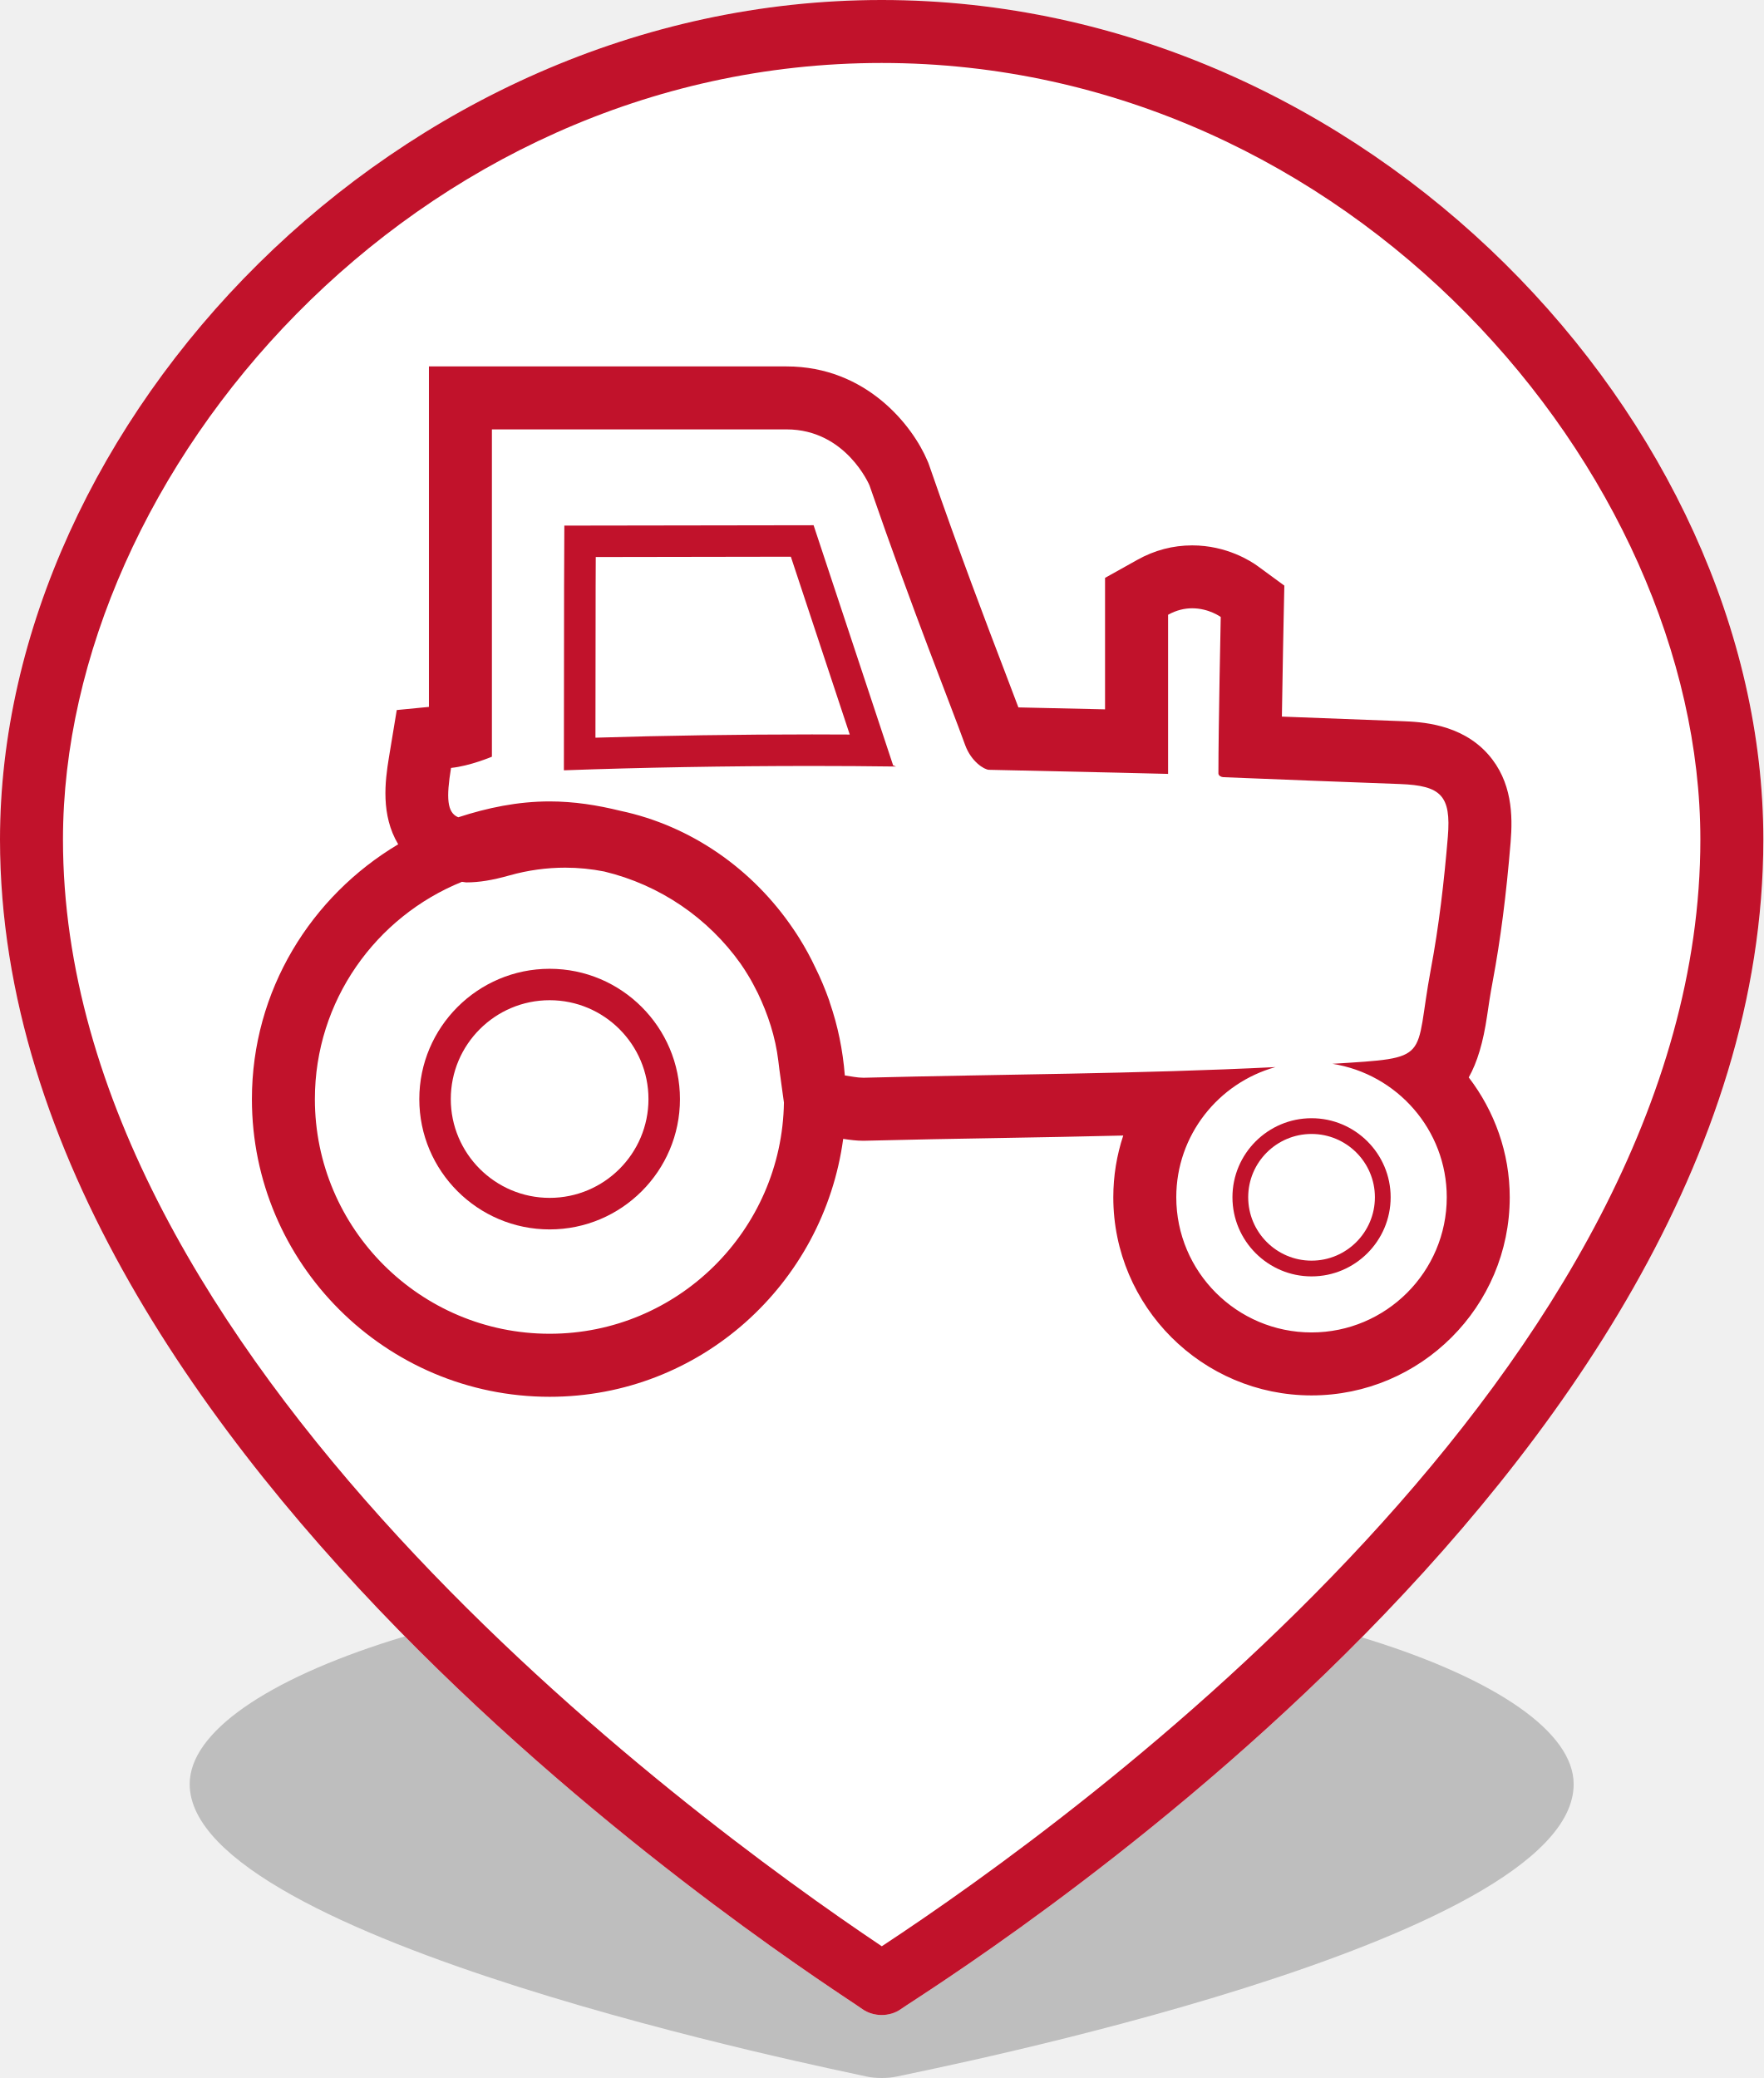
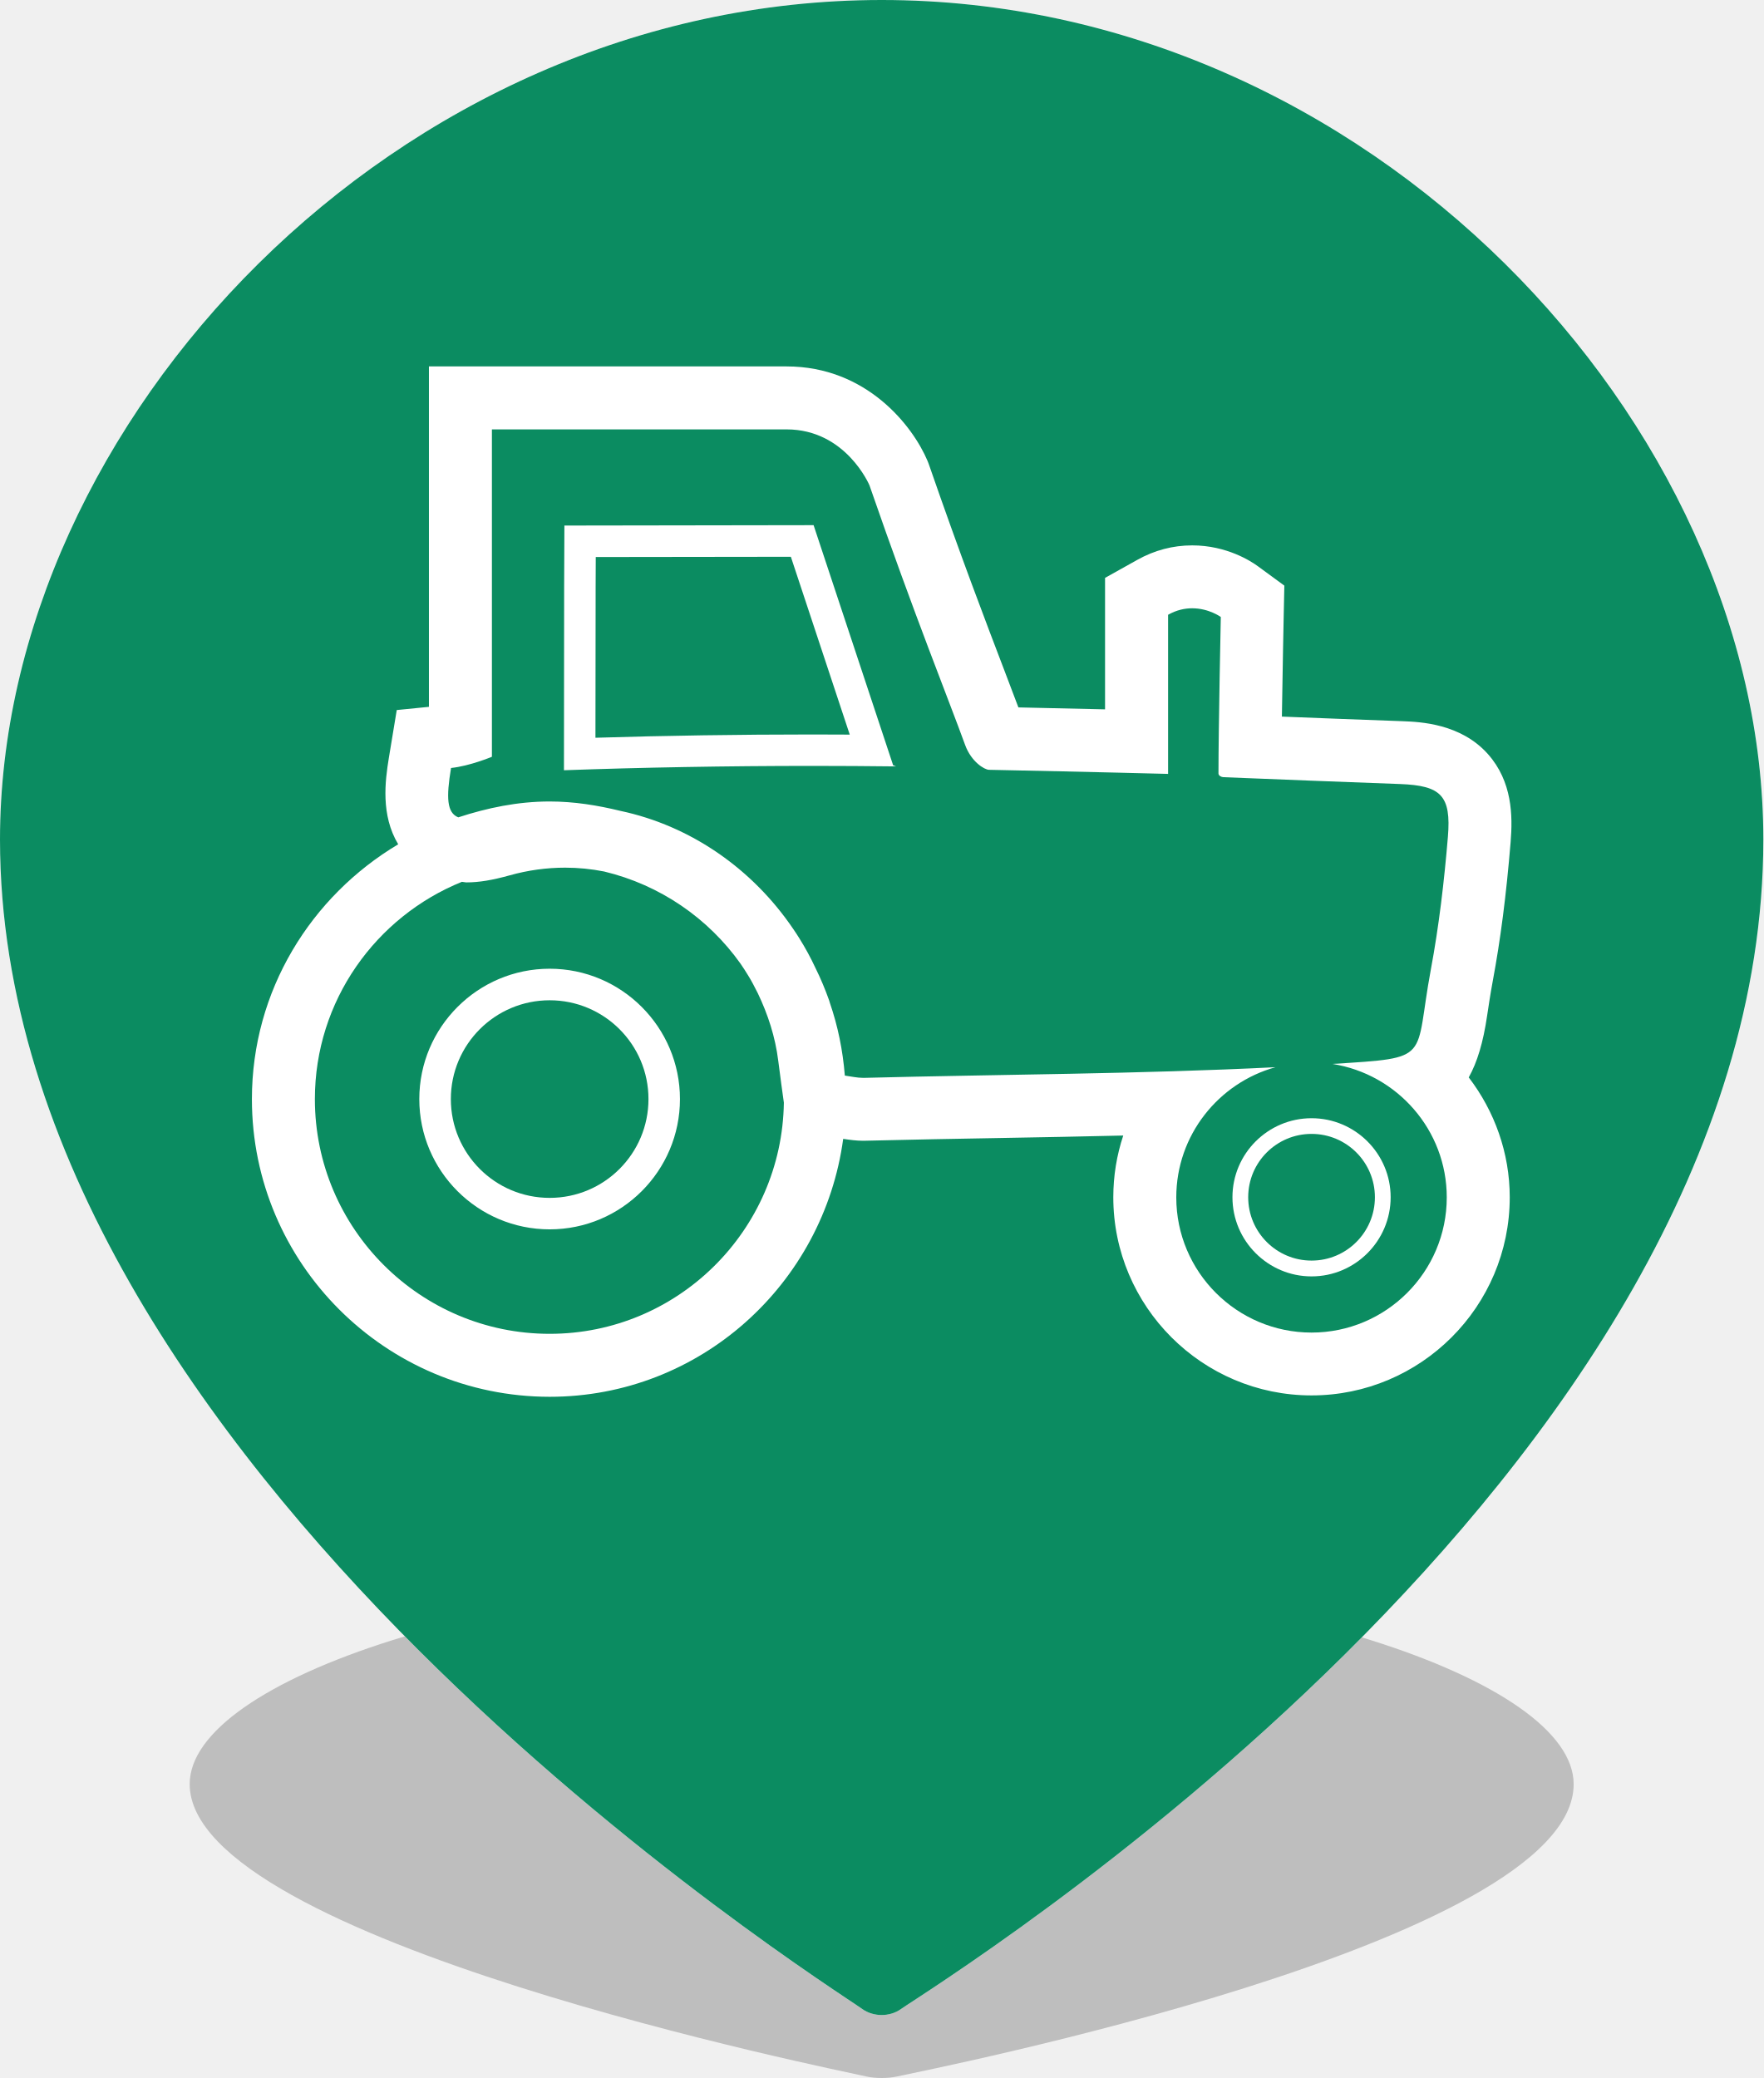
<svg xmlns="http://www.w3.org/2000/svg" version="1.1" id="Layer_1" x="0px" y="0px" width="28px" height="33px" viewBox="0 0 28 33" enable-background="new 0 0 28 33" xml:space="preserve">
-   <g>
-     <path opacity="0.25" fill="#282828" d="M14,25c-6.059,0-10.988,1.679-10.988,3.333c0,2.485,10.307,4.542,10.746,4.643   C13.828,32.992,13.914,33,14,33c0.084,0,0.17-0.008,0.239-0.023c0.439-0.099,10.749-2.114,10.749-4.643   C24.988,26.679,20.059,25,14,25z" />
-     <g>
-       <path fill="#FFFFFF" d="M14,0C6.28,0,0,6.717,0,13.332c0,9.941,13.132,18.169,13.691,18.572C13.78,31.968,13.891,32,14,32    c0.107,0,0.217-0.031,0.305-0.094C14.864,31.511,28,23.45,28,13.332C28,6.717,21.72,0,14,0z" />
-       <g>
-         <path fill="#C1122B" d="M14,0C6.28,0,0,6.717,0,13.333c0,9.941,13.132,18.169,13.691,18.571C13.78,31.968,13.891,32,14,32     c0.107,0,0.217-0.031,0.305-0.094C14.864,31.511,28,23.45,28,13.333C28,6.717,21.72,0,14,0z M14.002,30.908     C10.865,28.805,1,21.533,1,13.333C1,7.511,6.56,1,14,1c7.44,0,13,6.511,13,12.333C27,21.682,17.14,28.843,14.002,30.908z" />
-         <path fill="#C1122B" d="M23.703,15.582c0.123-0.658,0.214-1.36,0.284-2.208c0.035-0.422,0.026-0.962-0.358-1.396     c-0.433-0.489-1.081-0.514-1.358-0.525c-0.659-0.024-1.281-0.048-1.916-0.073c0.011-0.745,0.028-1.56,0.028-1.56l0.011-0.52     l-0.419-0.307c-0.106-0.078-0.495-0.332-1.044-0.332c-0.306,0-0.599,0.077-0.872,0.23l-0.512,0.286v0.586v1.502     c-0.378-0.009-0.845-0.02-1.376-0.031c-0.062-0.164-0.135-0.355-0.217-0.572c-0.298-0.78-0.706-1.847-1.203-3.283l-0.011-0.03     l-0.013-0.03c-0.234-0.557-0.969-1.5-2.238-1.5H7.811h-1v1v4.407L6.3,11.276l-0.125,0.757c-0.061,0.373-0.13,0.911,0.148,1.375     C4.939,14.233,4,15.729,4,17.455c0,2.606,2.121,4.727,4.728,4.727c2.39,0,4.349-1.79,4.661-4.096     c0.107,0.016,0.212,0.03,0.315,0.03h0.018l0.037-0.001c0.706-0.018,1.421-0.031,2.137-0.043c0.639-0.011,1.288-0.023,1.94-0.039     c-0.103,0.311-0.158,0.641-0.158,0.98c0,1.735,1.412,3.147,3.148,3.147c1.736,0,3.147-1.412,3.147-3.147     c0-0.706-0.242-1.369-0.651-1.903c0.135-0.239,0.23-0.556,0.292-0.981C23.636,15.978,23.662,15.798,23.703,15.582z M8.728,21.181     C6.672,21.181,5,19.51,5,17.455c0-1.562,0.969-2.898,2.335-3.451c0.026,0.001,0.046,0.009,0.074,0.009     c0.197,0,0.409-0.034,0.685-0.112c0.289-0.081,0.586-0.122,0.881-0.122c0.21,0,0.417,0.021,0.619,0.061     c0.888,0.213,1.652,0.741,2.166,1.464c0.041,0.06,0.082,0.121,0.119,0.184c0.057,0.091,0.105,0.188,0.155,0.285     c0.16,0.334,0.279,0.693,0.325,1.075c0.009,0.083,0.022,0.176,0.037,0.283l0.011,0.082l0.041,0.296     C12.417,19.539,10.763,21.181,8.728,21.181z M22.973,19.013c0,1.184-0.964,2.147-2.147,2.147c-1.186,0-2.148-0.963-2.148-2.147     c0-0.985,0.669-1.815,1.575-2.067c-2.174,0.109-4.353,0.113-6.529,0.169c-0.007,0-0.013,0-0.02,0     c-0.092,0-0.188-0.022-0.289-0.036c-0.032-0.402-0.111-0.788-0.238-1.156c-0.004-0.012-0.007-0.024-0.011-0.037     c-0.063-0.177-0.134-0.348-0.217-0.515c-0.076-0.163-0.161-0.318-0.255-0.469c-0.032-0.05-0.062-0.099-0.096-0.147     c-0.646-0.956-1.628-1.642-2.748-1.879c-0.362-0.089-0.734-0.149-1.122-0.149c-0.509,0-0.991,0.102-1.451,0.252     c-0.181-0.073-0.192-0.312-0.115-0.784c0.296-0.029,0.649-0.178,0.649-0.178V6.819c0,0,3.899,0,4.679,0     c0.943,0,1.316,0.888,1.316,0.888c0.72,2.081,1.269,3.432,1.52,4.126c0.097,0.264,0.303,0.39,0.378,0.392     c1.672,0.035,2.844,0.065,2.844,0.065c0-0.873,0-1.706,0-2.527c0.136-0.076,0.267-0.103,0.383-0.103     c0.265,0,0.453,0.138,0.453,0.138s-0.037,1.76-0.037,2.484c0,0.038,0.048,0.059,0.077,0.06c0.961,0.038,1.848,0.075,2.808,0.109     c0.646,0.025,0.813,0.18,0.758,0.839c-0.059,0.705-0.14,1.412-0.271,2.108c-0.269,1.444,0.042,1.395-1.562,1.496     C22.183,17.055,22.973,17.943,22.973,19.013z" />
-         <path fill="#C1122B" d="M19.57,19.013c0,0.693,0.564,1.257,1.256,1.257c0.692,0,1.256-0.564,1.256-1.257     c0-0.692-0.564-1.255-1.256-1.255C20.134,17.758,19.57,18.321,19.57,19.013z M21.832,19.013c0,0.555-0.451,1.007-1.006,1.007     c-0.555,0-1.006-0.452-1.006-1.007c0-0.554,0.451-1.005,1.006-1.005C21.381,18.008,21.832,18.459,21.832,19.013z" />
-         <path fill="#C1122B" d="M12.919,8.341L8.961,8.347l-0.004,0.97l-0.003,2.916c1.209-0.044,2.595-0.069,3.939-0.069     c0.452,0,0.9,0.003,1.334,0.009l-0.045-0.018L12.919,8.341z M12.893,11.663c-1.138,0-2.34,0.018-3.438,0.052l0.003-2.397     L9.46,8.846l3.098-0.005l0.935,2.824C13.294,11.664,13.094,11.663,12.893,11.663z" />
-         <path fill="#C1122B" d="M8.728,15.385c-1.142,0-2.07,0.929-2.07,2.07s0.928,2.069,2.07,2.069c1.141,0,2.069-0.928,2.069-2.069     S9.869,15.385,8.728,15.385z M8.728,19.023c-0.865,0-1.57-0.704-1.57-1.569c0-0.866,0.704-1.57,1.57-1.57     c0.865,0,1.569,0.704,1.569,1.57C10.297,18.32,9.593,19.023,8.728,19.023z" />
+   <defs id="defs29" />
+   <g id="g24">
+     <path opacity="0.25" fill="#282828" d="M14,25c-6.059,0-10.988,1.679-10.988,3.333c0,2.485,10.307,4.542,10.746,4.643   C13.828,32.992,13.914,33,14,33c0.084,0,0.17-0.008,0.239-0.023c0.439-0.099,10.749-2.114,10.749-4.643   C24.988,26.679,20.059,25,14,25z" id="path4" />
+     <g id="g22">
+       <path fill="#FFFFFF" d="M14,0C6.28,0,0,6.717,0,13.332c0,9.941,13.132,18.169,13.691,18.572C13.78,31.968,13.891,32,14,32    c0.107,0,0.217-0.031,0.305-0.094C14.864,31.511,28,23.45,28,13.332C28,6.717,21.72,0,14,0z" id="path6" />
+       <g id="g20">
+         <path fill="#C1122B" d="M9.46,8.846L9.458,9.319l-0.003,2.397c1.098-0.034,2.3-0.052,3.438-0.052c0.201,0,0.401,0.001,0.6,0.002     l-0.935-2.824L9.46,8.846z" id="path8" style="fill:#0b8c61;fill-opacity:1" />
+         <circle fill="#C1122B" cx="8.728" cy="17.454" r="1.569" id="circle10" style="fill:#0b8c61;fill-opacity:1" />
+         <path fill="#C1122B" d="M12.395,17.13c-0.015-0.107-0.027-0.199-0.037-0.282c-0.047-0.382-0.165-0.741-0.325-1.075     c-0.049-0.096-0.097-0.193-0.155-0.285c-0.038-0.063-0.078-0.124-0.119-0.184c-0.514-0.723-1.278-1.251-2.166-1.464     c-0.202-0.04-0.409-0.061-0.619-0.061c-0.295,0-0.592,0.041-0.881,0.122c-0.276,0.077-0.487,0.112-0.685,0.112     c-0.027,0-0.048-0.008-0.074-0.009C5.969,14.557,5,15.892,5,17.455c0,2.055,1.672,3.727,3.728,3.727     c2.035,0,3.689-1.642,3.719-3.671l-0.041-0.296L12.395,17.13z M8.728,19.523c-1.142,0-2.07-0.928-2.07-2.069     s0.928-2.07,2.07-2.07c1.141,0,2.069,0.929,2.069,2.07S9.869,19.523,8.728,19.523z" id="path12" style="fill:#0b8c61;fill-opacity:1" />
+         <circle fill="#C1122B" cx="20.826" cy="19.013" r="1.006" id="circle14" style="fill:#0b8c61;fill-opacity:1" />
+         <path fill="#C1122B" d="M22.72,15.398c0.13-0.696,0.212-1.403,0.271-2.108c0.055-0.659-0.112-0.814-0.758-0.839     c-0.961-0.034-1.848-0.071-2.808-0.109c-0.029-0.001-0.077-0.022-0.077-0.06c0-0.724,0.037-2.484,0.037-2.484     S19.196,9.66,18.931,9.66c-0.116,0-0.247,0.026-0.383,0.103c0,0.821,0,1.654,0,2.527c0,0-1.172-0.031-2.844-0.065     c-0.074-0.002-0.281-0.128-0.378-0.392c-0.251-0.694-0.8-2.045-1.52-4.126c0,0-0.373-0.888-1.316-0.888c-0.781,0-4.679,0-4.679,0     v5.199c0,0-0.353,0.148-0.649,0.178c-0.078,0.472-0.067,0.711,0.115,0.784c0.46-0.15,0.942-0.252,1.451-0.252     c0.389,0,0.761,0.061,1.122,0.149c1.119,0.237,2.101,0.923,2.748,1.879c0.034,0.048,0.064,0.097,0.096,0.147     c0.094,0.151,0.179,0.306,0.255,0.47c0.083,0.167,0.154,0.338,0.217,0.515c0.004,0.012,0.008,0.024,0.011,0.037     c0.127,0.368,0.206,0.754,0.238,1.156c0.101,0.014,0.196,0.036,0.289,0.036c0.007,0,0.013,0,0.02,0     c2.176-0.056,4.355-0.06,6.529-0.169c-0.906,0.251-1.575,1.082-1.575,2.067c0,1.184,0.962,2.147,2.148,2.147     c1.184,0,2.147-0.963,2.147-2.147c0-1.071-0.79-1.958-1.816-2.119C22.761,16.794,22.451,16.842,22.72,15.398z M12.893,12.163     c-1.343,0-2.729,0.025-3.938,0.069l0.003-2.916l0.004-0.97l3.957-0.006l1.263,3.813l0.045,0.018     C13.793,12.166,13.345,12.163,12.893,12.163z M22.082,19.013c0,0.693-0.564,1.257-1.256,1.257c-0.692,0-1.256-0.564-1.256-1.257     c0-0.692,0.564-1.255,1.256-1.255C21.518,17.758,22.082,18.321,22.082,19.013z" id="path16" style="fill:#0b8c61;fill-opacity:1" />
+         <path fill="#C1122B" d="M14,0C6.28,0,0,6.717,0,13.332c0,9.941,13.132,18.169,13.691,18.572C13.78,31.968,13.891,32,14,32     c0.107,0,0.217-0.031,0.305-0.094C14.864,31.511,28,23.45,28,13.332C28,6.717,21.72,0,14,0z M23.973,19.013     c0,1.735-1.412,3.147-3.147,3.147c-1.736,0-3.148-1.412-3.148-3.147c0-0.34,0.055-0.67,0.158-0.98     c-0.652,0.016-1.301,0.027-1.94,0.039c-0.716,0.013-1.431,0.025-2.137,0.043l-0.037,0.001h-0.018     c-0.102,0-0.208-0.014-0.315-0.03c-0.312,2.306-2.272,4.096-4.661,4.096C6.121,22.181,4,20.061,4,17.455     c0-1.725,0.939-3.222,2.323-4.047c-0.278-0.463-0.209-1.002-0.148-1.375L6.3,11.276l0.511-0.051V6.819v-1h1h4.679     c1.269,0,2.003,0.943,2.238,1.5l0.012,0.03l0.011,0.03c0.497,1.435,0.905,2.503,1.203,3.283c0.083,0.217,0.156,0.408,0.217,0.572     c0.531,0.011,0.998,0.022,1.376,0.031V9.763V9.177l0.512-0.286c0.273-0.153,0.566-0.23,0.872-0.23     c0.55,0,0.938,0.254,1.044,0.332l0.419,0.307l-0.011,0.52c0,0.001-0.017,0.815-0.028,1.56c0.635,0.025,1.257,0.05,1.916,0.073     c0.277,0.011,0.925,0.036,1.358,0.525c0.384,0.434,0.393,0.974,0.358,1.396c-0.07,0.848-0.161,1.55-0.284,2.208     c-0.04,0.216-0.066,0.397-0.089,0.547c-0.062,0.425-0.158,0.742-0.292,0.981C23.731,17.644,23.973,18.308,23.973,19.013z" id="path18" style="fill:#0b8c61;fill-opacity:1" />
      </g>
    </g>
  </g>
</svg>
